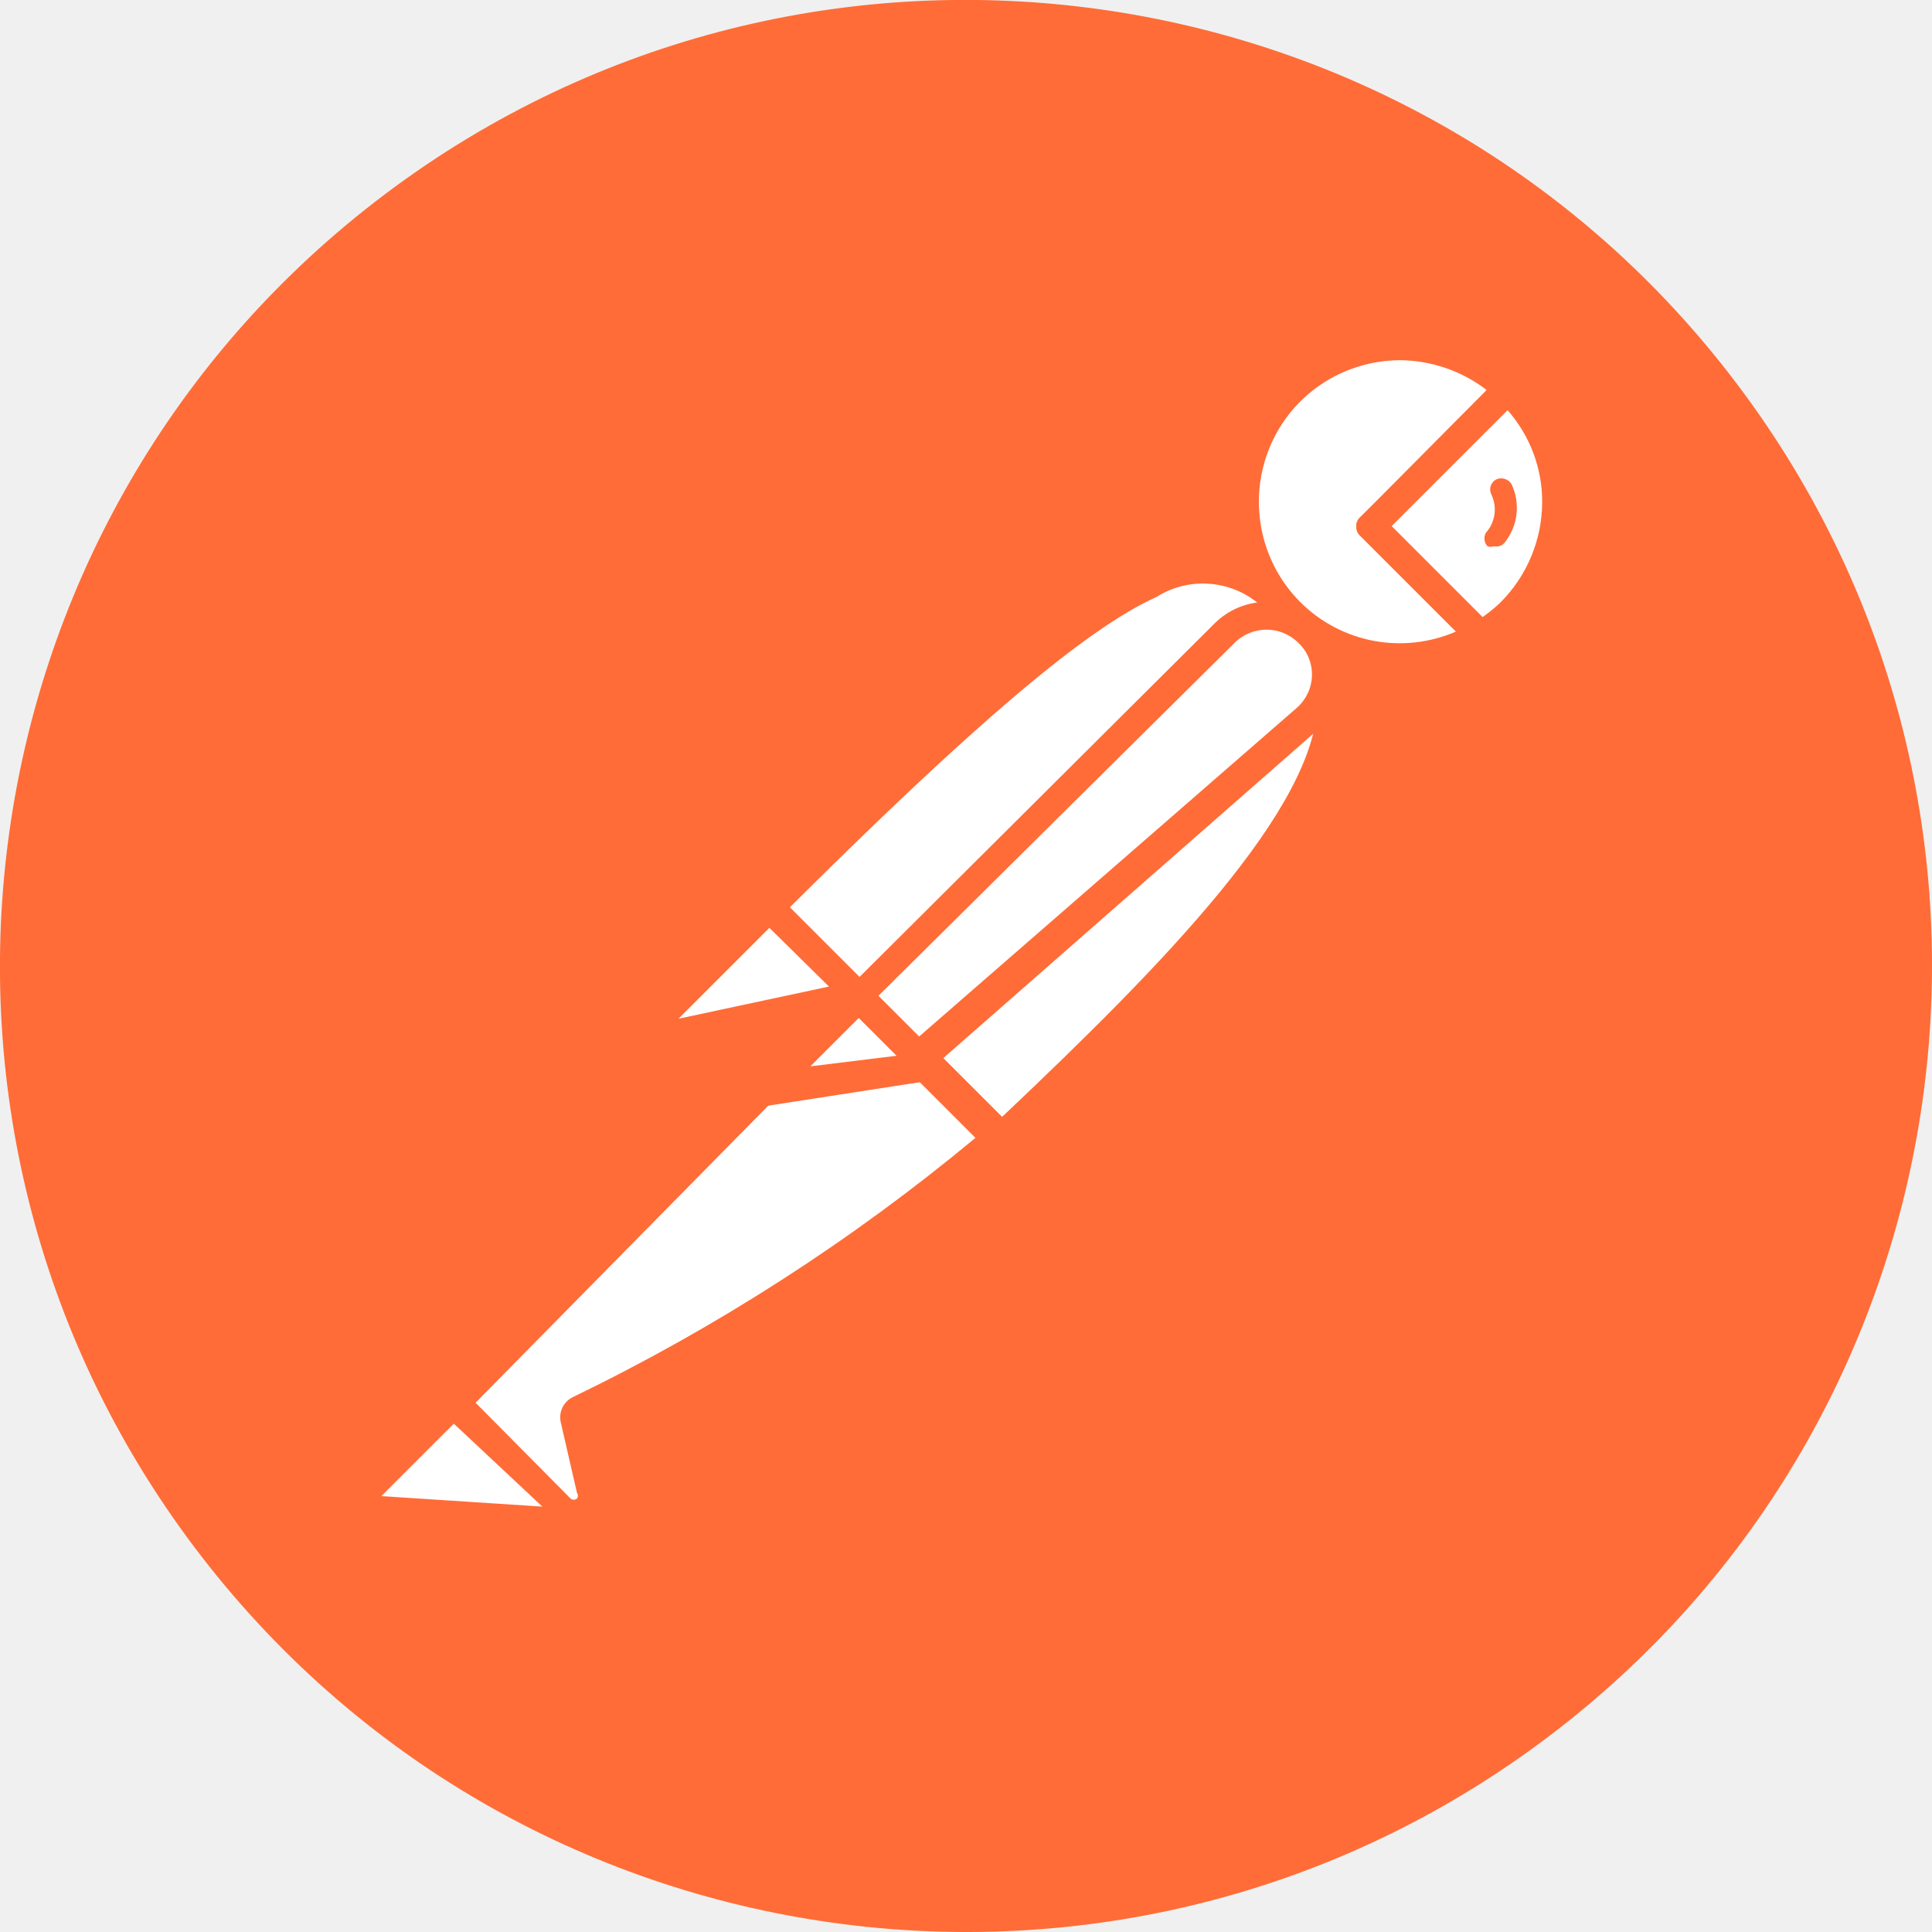
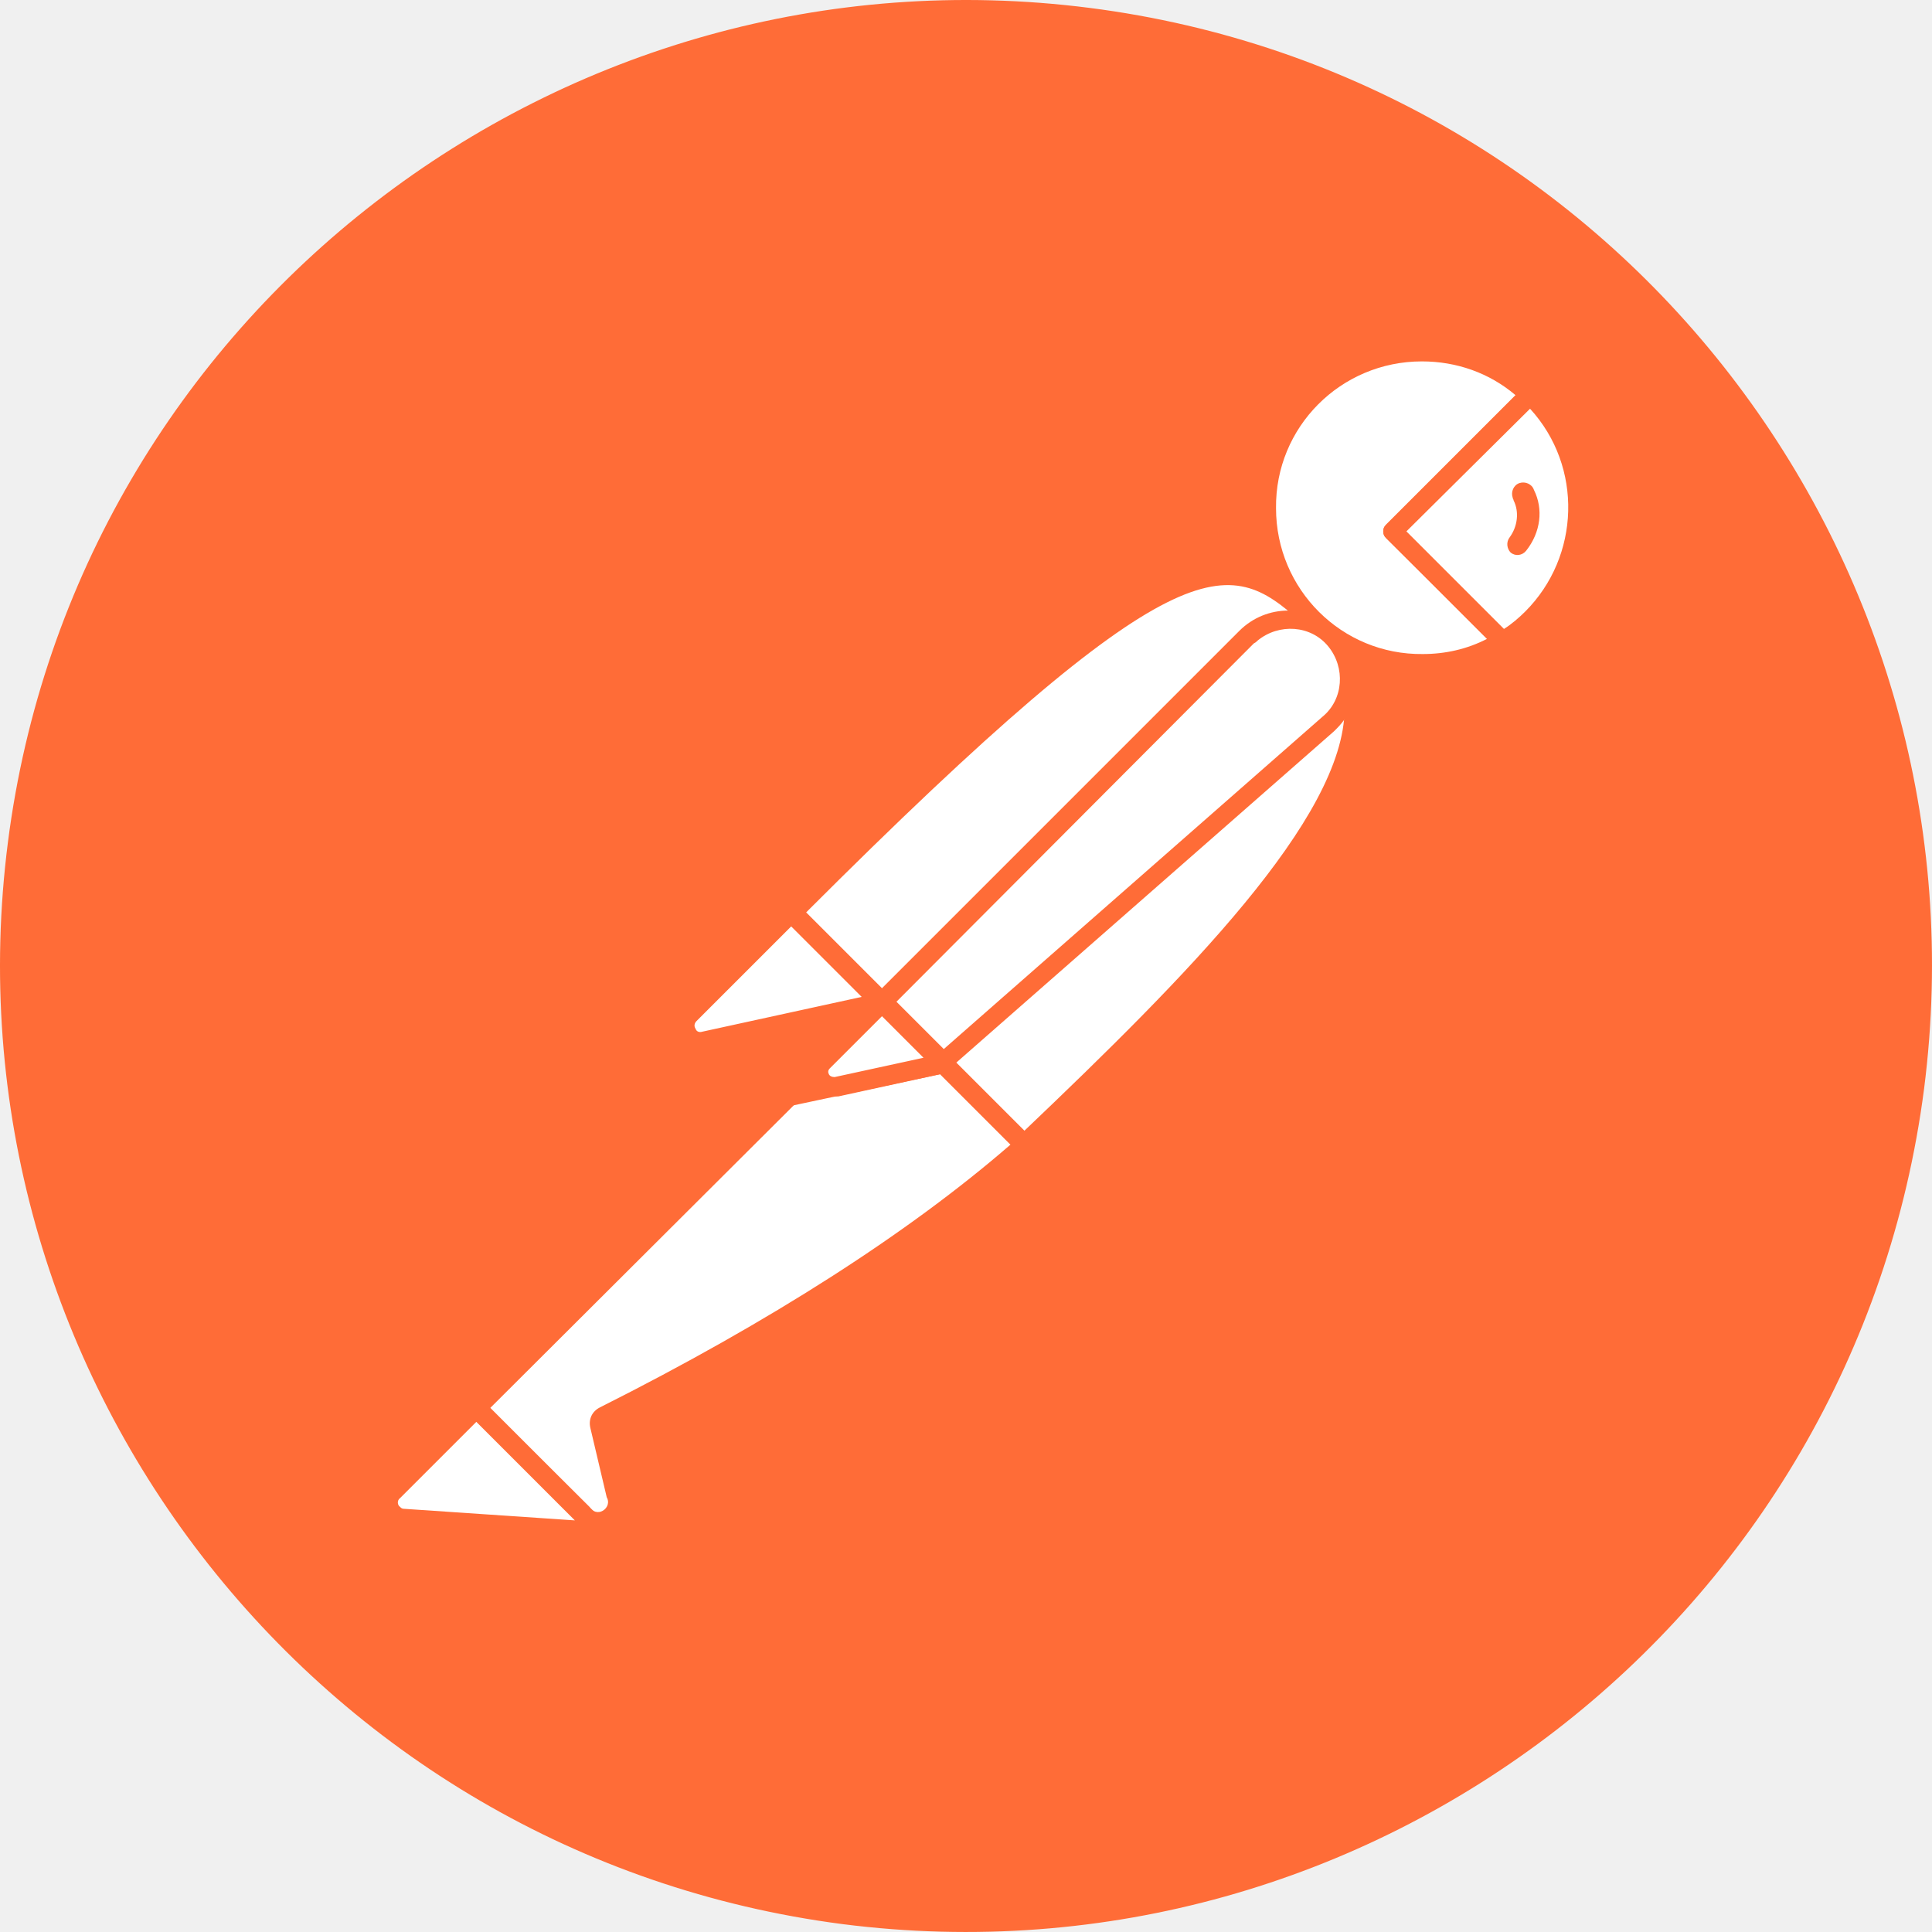
- <svg xmlns="http://www.w3.org/2000/svg" width="64" height="64">
-   <style>.C{fill:#ff6c37}.D{fill:#fff}</style>
-   <path d="M57.327 12.44a32 32 0 1 0-5.761 44.88c13.98-10.804 16.56-30.895 5.76-44.88z" class="C" />
-   <path d="M42.793 20.388L29.3 33.988l-3.813-3.92c13.28-13.28 14.613-12.08 17.307-9.68z" class="D" />
-   <path d="M29.3 34.36a.48.48 0 0 1-.32-.133l-3.84-3.84a.48.48 0 0 1 0-.667c13.093-13.093 14.88-12.48 17.973-9.68.105.084.164.212.16.347.02.13-.03.263-.133.347L29.647 34.228c-.095.087-.218.134-.347.133zm-3.147-4.293l3.147 3.147 12.8-12.8a2.88 2.88 0 0 0-3.787-.64c-2.32 1.04-6.053 4.213-12.16 10.293z" class="C" />
-   <path d="M33.167 37.748l-3.68-3.76L42.98 20.654c3.627 3.547-1.76 9.467-9.813 17.093z" class="D" />
-   <path d="M33.167 38.228a.56.56 0 0 1-.32-.133l-3.76-3.68a.56.56 0 0 1 0-.427c-.04-.112-.04-.235 0-.347L42.58 20.148c.195-.183.498-.183.693 0 .885.814 1.37 1.972 1.333 3.173 0 3.6-4.107 8.133-11.093 14.747a.56.56 0 0 1-.347.16zm-2.987-4.24L33.193 37c5.333-5.04 10.427-10.24 10.453-13.76a3.04 3.04 0 0 0-.693-2.053z" class="C" />
-   <path d="M25.593 30.148l2.667 2.667a.16.16 0 0 1 0 .24l-5.627 1.2c-.233.05-.47-.062-.582-.272s-.07-.47.102-.635l3.28-3.253s.107 0 .16.053z" class="D" />
-   <path d="M22.5 34.788a1.04 1.04 0 0 1-.88-.507c-.21-.397-.135-.886.187-1.2l3.253-3.28a.64.64 0 0 1 .853 0l2.667 2.667c.158.15.22.377.16.587s-.236.377-.453.427l-5.627 1.2zm2.987-4.053l-3.013 3.013 4.987-1.067zm.24-.24z" class="C" />
-   <path d="M49.967 12.894c-1.93-1.862-4.962-1.94-6.986-.183s-2.37 4.773-.794 6.943 4.547 2.778 6.847 1.4l-3.627-3.627z" class="D" />
-   <path d="M46.367 22.28a5.65 5.65 0 0 1-5.156-3.508c-.86-2.098-.384-4.506 1.2-6.118a5.71 5.71 0 0 1 8 0c.102.086.16.213.16.347a.46.46 0 0 1-.16.347l-4.32 4.08 3.28 3.227a.45.45 0 0 1 .133.4.48.48 0 0 1-.213.347 5.8 5.8 0 0 1-2.933.88zm0-10.347c-1.9.01-3.6 1.153-4.313 2.9s-.325 3.758 1.007 5.1c1.356 1.363 3.4 1.755 5.173.987l-3.147-3.147c-.105-.084-.164-.212-.16-.347.004-.125.062-.242.16-.32l4.16-4.187c-.827-.634-1.838-.98-2.88-.987z" class="C" />
-   <path d="M50.047 12.974l-4.56 4.533 3.627 3.627a5.52 5.52 0 0 0 1.013-.747c1.976-2.1 1.94-5.368-.08-7.413z" class="D" />
-   <path d="M49.033 21.534a.4.4 0 0 1-.32-.133l-3.627-3.627c-.105-.084-.164-.212-.16-.347.004-.125.062-.242.16-.32l4.533-4.453a.48.48 0 0 1 .8 0 5.6 5.6 0 0 1 0 8 4.88 4.88 0 0 1-1.067.853.43.43 0 0 1-.32.027zM46.1 17.428l3.013 3.013a5.12 5.12 0 0 0 .587-.48 4.72 4.72 0 0 0 1.387-3.333 4.58 4.58 0 0 0-1.147-3.04z" class="C" />
-   <path d="M43.353 20.948c-.75-.704-1.917-.704-2.667 0L28.607 33l2 2.027 12.773-11.2c.395-.377.616-.9.61-1.446s-.236-1.065-.637-1.434z" class="D" />
-   <path d="M30.5 35.508a.48.48 0 0 1-.32-.133l-2.027-2.027a.48.48 0 0 1 0-.667l12.08-12.027c.958-.956 2.51-.956 3.467 0 .48.48.74 1.135.72 1.813-.028.674-.326 1.308-.827 1.76l-12.773 11.2c-.093.066-.207.094-.32.08zM29.087 33l1.333 1.36 12.533-10.907c.31-.27.495-.656.507-1.067s-.15-.813-.453-1.093c-.583-.58-1.524-.58-2.107 0z" class="C" />
-   <path d="M19.247 46.734a.27.27 0 0 0 0 .32l.533 2.32c.046.277-.087.553-.332.7a.65.65 0 0 1-.762-.077l-3.653-3.52L26.42 35h3.947l2.667 2.667a60.54 60.54 0 0 1-13.787 9.067z" class="D" />
-   <path d="M19.007 50.654c-.302-.006-.6-.13-.8-.347l-3.493-3.493c-.105-.084-.164-.212-.16-.347.004-.125.062-.242.16-.32L26.18 34.654a.45.45 0 0 1 .24-.133h3.973a.48.48 0 0 1 .32 0l2.667 2.667c.103.095.153.235.133.373a.43.43 0 0 1-.16.347l-.213.187a65.33 65.33 0 0 1-13.68 8.773l.507 2.16a1.15 1.15 0 0 1-1.093 1.413zm-3.253-4.187L18.9 49.64a.16.16 0 0 0 .213 0 .16.16 0 0 0 0-.187l-.533-2.32c-.086-.343.08-.7.4-.853a65.56 65.56 0 0 0 13.333-8.587l-2.187-2.187h-3.573zm3.84.48z" class="C" />
-   <path d="M12.287 49.214l2.667-2.667 4.107 4.107-6.533-.453c-.23-.017-.425-.18-.48-.406s.042-.46.24-.58z" class="D" />
-   <path d="M19.14 51.054l-6.507-.453c-.386-.036-.718-.3-.854-.653s-.053-.772.214-1.054l2.667-2.667a.48.48 0 0 1 .667 0l4.08 4.08c.116.16.116.374 0 .533-.062.1-.156.175-.267.213zm-6.507-1.493l5.333.347-2.933-2.747z" class="C" />
-   <path d="M30.74 35.322l-5.387.827 3.12-3.093z" class="D" />
-   <path d="M25.353 36.654c-.183.005-.35-.1-.427-.267a.45.45 0 0 1 0-.533l3.093-3.12c.195-.183.498-.183.693 0L30.98 35a.45.45 0 0 1 0 .48.47.47 0 0 1-.373.347l-5.333.827zm3.12-2.907L26.74 35.48l2.987-.453z" class="C" />
-   <path d="M30.74 35.32l-3.76.48a.48.48 0 0 1-.453-.8l1.947-1.947z" class="D" />
-   <path d="M26.873 36.308c-.355-.003-.68-.197-.853-.507a.96.96 0 0 1 .16-1.147l1.947-1.947c.195-.183.498-.183.693 0l2.267 2.267a.48.48 0 0 1-.293.827l-3.733.48zm0-.987l2.827-.347-1.253-1.253-1.6 1.6zm23.2-19.28a.4.4 0 0 0-.507-.16.37.37 0 0 0-.186.22c-.03.095-.02.198.026.287.187.393.135.858-.133 1.2-.07.066-.1.157-.1.253a.38.38 0 0 0 .1.253.29.29 0 0 0 .213 0 .35.35 0 0 0 .347-.107 1.84 1.84 0 0 0 .24-1.947z" class="C" />
+ <svg xmlns="http://www.w3.org/2000/svg" width="800px" height="800px" viewBox="0 0 256 256" version="1.1" preserveAspectRatio="xMidYMid">
+   <g>
+     <path d="M254.953,144.253 C263.912,74.122 214.384,10.005 144.381,1.047 C74.378,-7.912 10.005,41.616 1.047,111.619 C-7.912,181.622 41.616,245.867 111.619,254.953 C181.75,263.912 245.867,214.384 254.953,144.253 Z" fill="#FF6C37">
+ 
+ </path>
+     <g transform="translate(50.18122, 45.19892)">
+       <path d="M124.018,36.985 L70.012,90.992 L54.783,75.762 C107.893,22.652 113.14,27.259 124.018,36.985 L124.018,36.985 Z" fill="#FFFFFF">
+ 
+ </path>
+       <path d="M70.012,92.271 C69.628,92.271 69.372,92.143 69.116,91.887 L53.759,76.658 C53.247,76.146 53.247,75.378 53.759,74.867 C107.765,20.86 113.396,25.979 124.786,36.217 C125.042,36.473 125.17,36.729 125.17,37.113 C125.17,37.497 125.042,37.753 124.786,38.009 L70.78,91.887 C70.652,92.143 70.268,92.271 70.012,92.271 Z M56.575,75.762 L70.012,89.2 L122.099,37.113 C112.629,28.667 106.23,26.107 56.575,75.762 L56.575,75.762 Z" fill="#FF6C37">
+ 
+ </path>
+       <path d="M85.497,106.477 L70.78,91.759 L124.786,37.753 C139.248,52.343 117.62,76.018 85.497,106.477 Z" fill="#FFFFFF">
+ 
+ </path>
+       <path d="M85.497,107.757 C85.113,107.757 84.858,107.629 84.602,107.373 L69.884,92.655 C69.628,92.399 69.628,92.143 69.628,91.759 C69.628,91.376 69.756,91.12 70.012,90.864 L124.018,36.857 C124.53,36.345 125.298,36.345 125.81,36.857 C129.138,39.929 130.929,44.28 130.801,48.759 C130.545,62.965 114.42,81.009 86.521,107.373 C86.137,107.629 85.753,107.757 85.497,107.757 L85.497,107.757 Z M72.572,91.759 C80.762,100.078 84.218,103.405 85.497,104.685 C106.998,84.209 127.858,63.221 127.986,48.759 C128.114,45.432 126.834,42.104 124.658,39.545 L72.572,91.759 Z" fill="#FF6C37">
+ 
+ </path>
+       <path d="M55.039,76.146 L65.917,87.024 C66.173,87.28 66.173,87.536 65.917,87.792 C65.789,87.92 65.789,87.92 65.661,87.92 L43.137,92.783 C41.985,92.911 40.961,92.143 40.705,90.992 C40.577,90.352 40.833,89.712 41.217,89.328 L54.271,76.274 C54.527,76.018 54.911,75.89 55.039,76.146 Z" fill="#FFFFFF">
+ 
+ </path>
+       <path d="M42.753,94.063 C40.833,94.063 39.426,92.527 39.426,90.608 C39.426,89.712 39.81,88.816 40.45,88.176 L53.503,75.122 C54.271,74.483 55.295,74.483 56.063,75.122 L66.941,86 C67.709,86.64 67.709,87.792 66.941,88.56 C66.685,88.816 66.429,88.944 66.045,89.072 L43.521,93.935 C43.265,93.935 43.009,94.063 42.753,94.063 L42.753,94.063 Z M54.655,77.554 L42.113,90.096 C41.857,90.352 41.729,90.736 41.985,91.12 C42.113,91.504 42.497,91.631 42.881,91.504 L63.997,86.896 L54.655,77.554 Z" fill="#FF6C37">
+ 
+ </path>
+       <path d="M152.557,7.039 C144.367,-0.896 131.185,-0.64 123.251,7.679 C115.316,15.997 115.572,29.051 123.89,36.985 C130.673,43.512 140.911,44.664 148.974,39.801 L134.385,25.211 L152.557,7.039 Z" fill="#FFFFFF">
+ 
+ </path>
+       <path d="M138.224,44.024 C126.066,44.024 116.212,34.17 116.212,22.012 C116.212,9.854 126.066,-1.81866161e-14 138.224,-1.81866161e-14 C143.855,-1.81866161e-14 149.358,2.176 153.453,6.143 C153.709,6.399 153.837,6.655 153.837,7.039 C153.837,7.423 153.709,7.679 153.453,7.935 L136.176,25.211 L149.742,38.777 C150.254,39.289 150.254,40.057 149.742,40.569 C149.614,40.697 149.614,40.697 149.486,40.825 C146.158,42.872 142.191,44.024 138.224,44.024 Z M138.224,2.688 C127.474,2.688 118.771,11.39 118.899,22.14 C118.899,32.89 127.602,41.593 138.352,41.465 C141.295,41.465 144.239,40.825 146.926,39.417 L133.489,26.107 C133.233,25.851 133.105,25.595 133.105,25.211 C133.105,24.828 133.233,24.572 133.489,24.316 L150.638,7.167 C147.182,4.223 142.831,2.688 138.224,2.688 L138.224,2.688 Z" fill="#FF6C37">
+ 
+ </path>
+       <path d="M152.941,7.423 L152.685,7.167 L134.385,25.211 L148.846,39.673 C150.254,38.777 151.661,37.753 152.813,36.601 C161.004,28.539 161.004,15.485 152.941,7.423 L152.941,7.423 Z" fill="#FFFFFF">
+ 
+ </path>
+       <path d="M148.974,41.081 C148.59,41.081 148.334,40.953 148.078,40.697 L133.489,26.107 C133.233,25.851 133.105,25.595 133.105,25.211 C133.105,24.828 133.233,24.572 133.489,24.316 L151.661,6.143 C152.173,5.631 152.941,5.631 153.453,6.143 L153.837,6.399 C162.412,14.973 162.412,28.795 153.965,37.497 C152.685,38.777 151.278,39.929 149.742,40.825 C149.358,40.953 149.102,41.081 148.974,41.081 L148.974,41.081 Z M136.176,25.211 L149.102,38.137 C150.126,37.497 151.15,36.601 151.917,35.834 C159.212,28.539 159.596,16.637 152.557,8.958 L136.176,25.211 Z" fill="#FF6C37">
+ 
+ </path>
+       <path d="M126.194,39.289 C123.123,36.217 118.132,36.217 115.06,39.289 L66.813,87.536 L74.875,95.599 L125.938,50.807 C129.266,47.991 129.521,43 126.706,39.673 C126.45,39.545 126.322,39.417 126.194,39.289 L126.194,39.289 Z" fill="#FFFFFF">
+ 
+ </path>
+       <path d="M74.747,96.879 C74.363,96.879 74.107,96.751 73.851,96.495 L65.789,88.432 C65.277,87.92 65.277,87.152 65.789,86.64 L114.036,38.393 C117.62,34.81 123.379,34.81 126.962,38.393 C130.545,41.976 130.545,47.735 126.962,51.319 C126.834,51.447 126.706,51.575 126.578,51.703 L75.515,96.495 C75.387,96.751 75.131,96.879 74.747,96.879 L74.747,96.879 Z M68.604,87.536 L74.875,93.807 L125.042,49.783 C127.858,47.479 128.114,43.256 125.81,40.441 C123.507,37.625 119.283,37.369 116.468,39.673 C116.34,39.801 116.212,39.929 115.956,40.057 L68.604,87.536 Z" fill="#FF6C37">
+ 
+ </path>
+       <path d="M29.827,142.438 C29.316,142.694 29.06,143.206 29.188,143.718 L31.363,152.932 C31.875,154.212 31.107,155.748 29.699,156.132 C28.676,156.516 27.524,156.132 26.884,155.364 L12.806,141.415 L58.75,95.471 L74.619,95.727 L85.369,106.477 C82.81,108.652 67.325,123.626 29.827,142.438 L29.827,142.438 Z" fill="#FFFFFF">
+ 
+ </path>
+       <path d="M28.804,157.412 C27.78,157.412 26.756,157.028 26.116,156.26 L12.167,142.31 C11.911,142.054 11.783,141.798 11.783,141.415 C11.783,141.031 11.911,140.775 12.167,140.519 L58.11,94.575 C58.366,94.319 58.75,94.191 59.006,94.191 L74.875,94.447 C75.259,94.447 75.515,94.575 75.771,94.831 L86.521,105.581 C86.777,105.837 86.905,106.221 86.905,106.605 C86.905,106.989 86.777,107.245 86.393,107.501 L85.497,108.268 C71.932,120.17 53.503,132.072 30.595,143.462 L32.771,152.549 C33.155,154.212 32.387,156.004 30.851,156.9 C30.083,157.284 29.443,157.412 28.804,157.412 Z M14.726,141.415 L27.908,154.468 C28.292,155.108 29.06,155.364 29.699,154.98 C30.339,154.596 30.595,153.828 30.211,153.188 L28.036,143.974 C27.78,142.822 28.292,141.798 29.316,141.287 C51.967,129.897 70.268,118.123 83.706,106.477 L74.235,97.007 L59.518,96.751 L14.726,141.415 Z" fill="#FF6C37">
+ 
+ </path>
+       <path d="M1.928,152.421 L12.934,141.415 L29.316,157.796 L3.208,156.004 C2.056,155.876 1.289,154.852 1.417,153.7 C1.417,153.188 1.545,152.676 1.928,152.421 L1.928,152.421 Z" fill="#FFFFFF">
+ 
+ </path>
+       <path d="M29.316,158.947 L3.08,157.156 C1.161,157.028 -0.119,155.364 0.009,153.444 C0.137,152.676 0.393,151.909 1.033,151.397 L12.039,140.391 C12.551,139.879 13.318,139.879 13.83,140.391 L30.211,156.772 C30.595,157.156 30.723,157.668 30.467,158.179 C30.211,158.691 29.827,158.947 29.316,158.947 L29.316,158.947 Z M12.934,143.206 L2.824,153.316 C2.44,153.572 2.44,154.212 2.824,154.468 C2.952,154.596 3.08,154.724 3.336,154.724 L25.988,156.26 L12.934,143.206 Z" fill="#FF6C37">
+ 
+ </path>
+       <path d="M54.271,101.358 C53.503,101.358 52.991,100.718 52.991,100.078 C52.991,99.694 53.119,99.438 53.375,99.182 L65.789,86.768 C66.301,86.256 67.069,86.256 67.581,86.768 L75.643,94.831 C76.027,95.215 76.155,95.599 76.027,96.111 C75.899,96.495 75.515,96.879 75.003,97.007 L54.527,101.358 C54.399,101.358 54.271,101.358 54.271,101.358 L54.271,101.358 Z M66.685,89.456 L58.238,97.902 L72.06,94.959 L66.685,89.456 Z" fill="#FF6C37">
+ 
+ </path>
+       <path d="M74.619,95.727 L60.542,98.798 C59.518,99.054 58.494,98.414 58.238,97.39 C58.11,96.751 58.238,96.111 58.75,95.599 L66.557,87.792 L74.619,95.727 Z" fill="#FFFFFF">
+ 
+ </path>
+       <path d="M60.286,100.078 C58.494,100.078 57.087,98.67 57.087,96.879 C57.087,95.983 57.47,95.215 57.982,94.575 L65.789,86.768 C66.301,86.256 67.069,86.256 67.581,86.768 L75.643,94.831 C76.027,95.215 76.155,95.599 76.027,96.111 C75.899,96.495 75.515,96.879 75.003,97.007 L60.926,100.078 C60.67,100.078 60.414,100.078 60.286,100.078 L60.286,100.078 Z M66.685,89.456 L59.774,96.367 C59.518,96.623 59.518,96.879 59.646,97.134 C59.774,97.39 60.03,97.518 60.414,97.518 L72.188,94.959 L66.685,89.456 Z" fill="#FF6C37">
+ 
+ </path>
+       <path d="M153.069,19.708 C152.813,18.941 151.917,18.557 151.15,18.813 C150.382,19.069 149.998,19.964 150.254,20.732 C150.254,20.86 150.382,20.988 150.382,21.116 C151.15,22.652 150.894,24.572 149.87,25.979 C149.358,26.619 149.486,27.515 149.998,28.027 C150.638,28.539 151.533,28.411 152.045,27.771 C153.965,25.339 154.349,22.268 153.069,19.708 L153.069,19.708 Z" fill="#FF6C37">
+ 
+ </path>
+     </g>
+   </g>
</svg>
